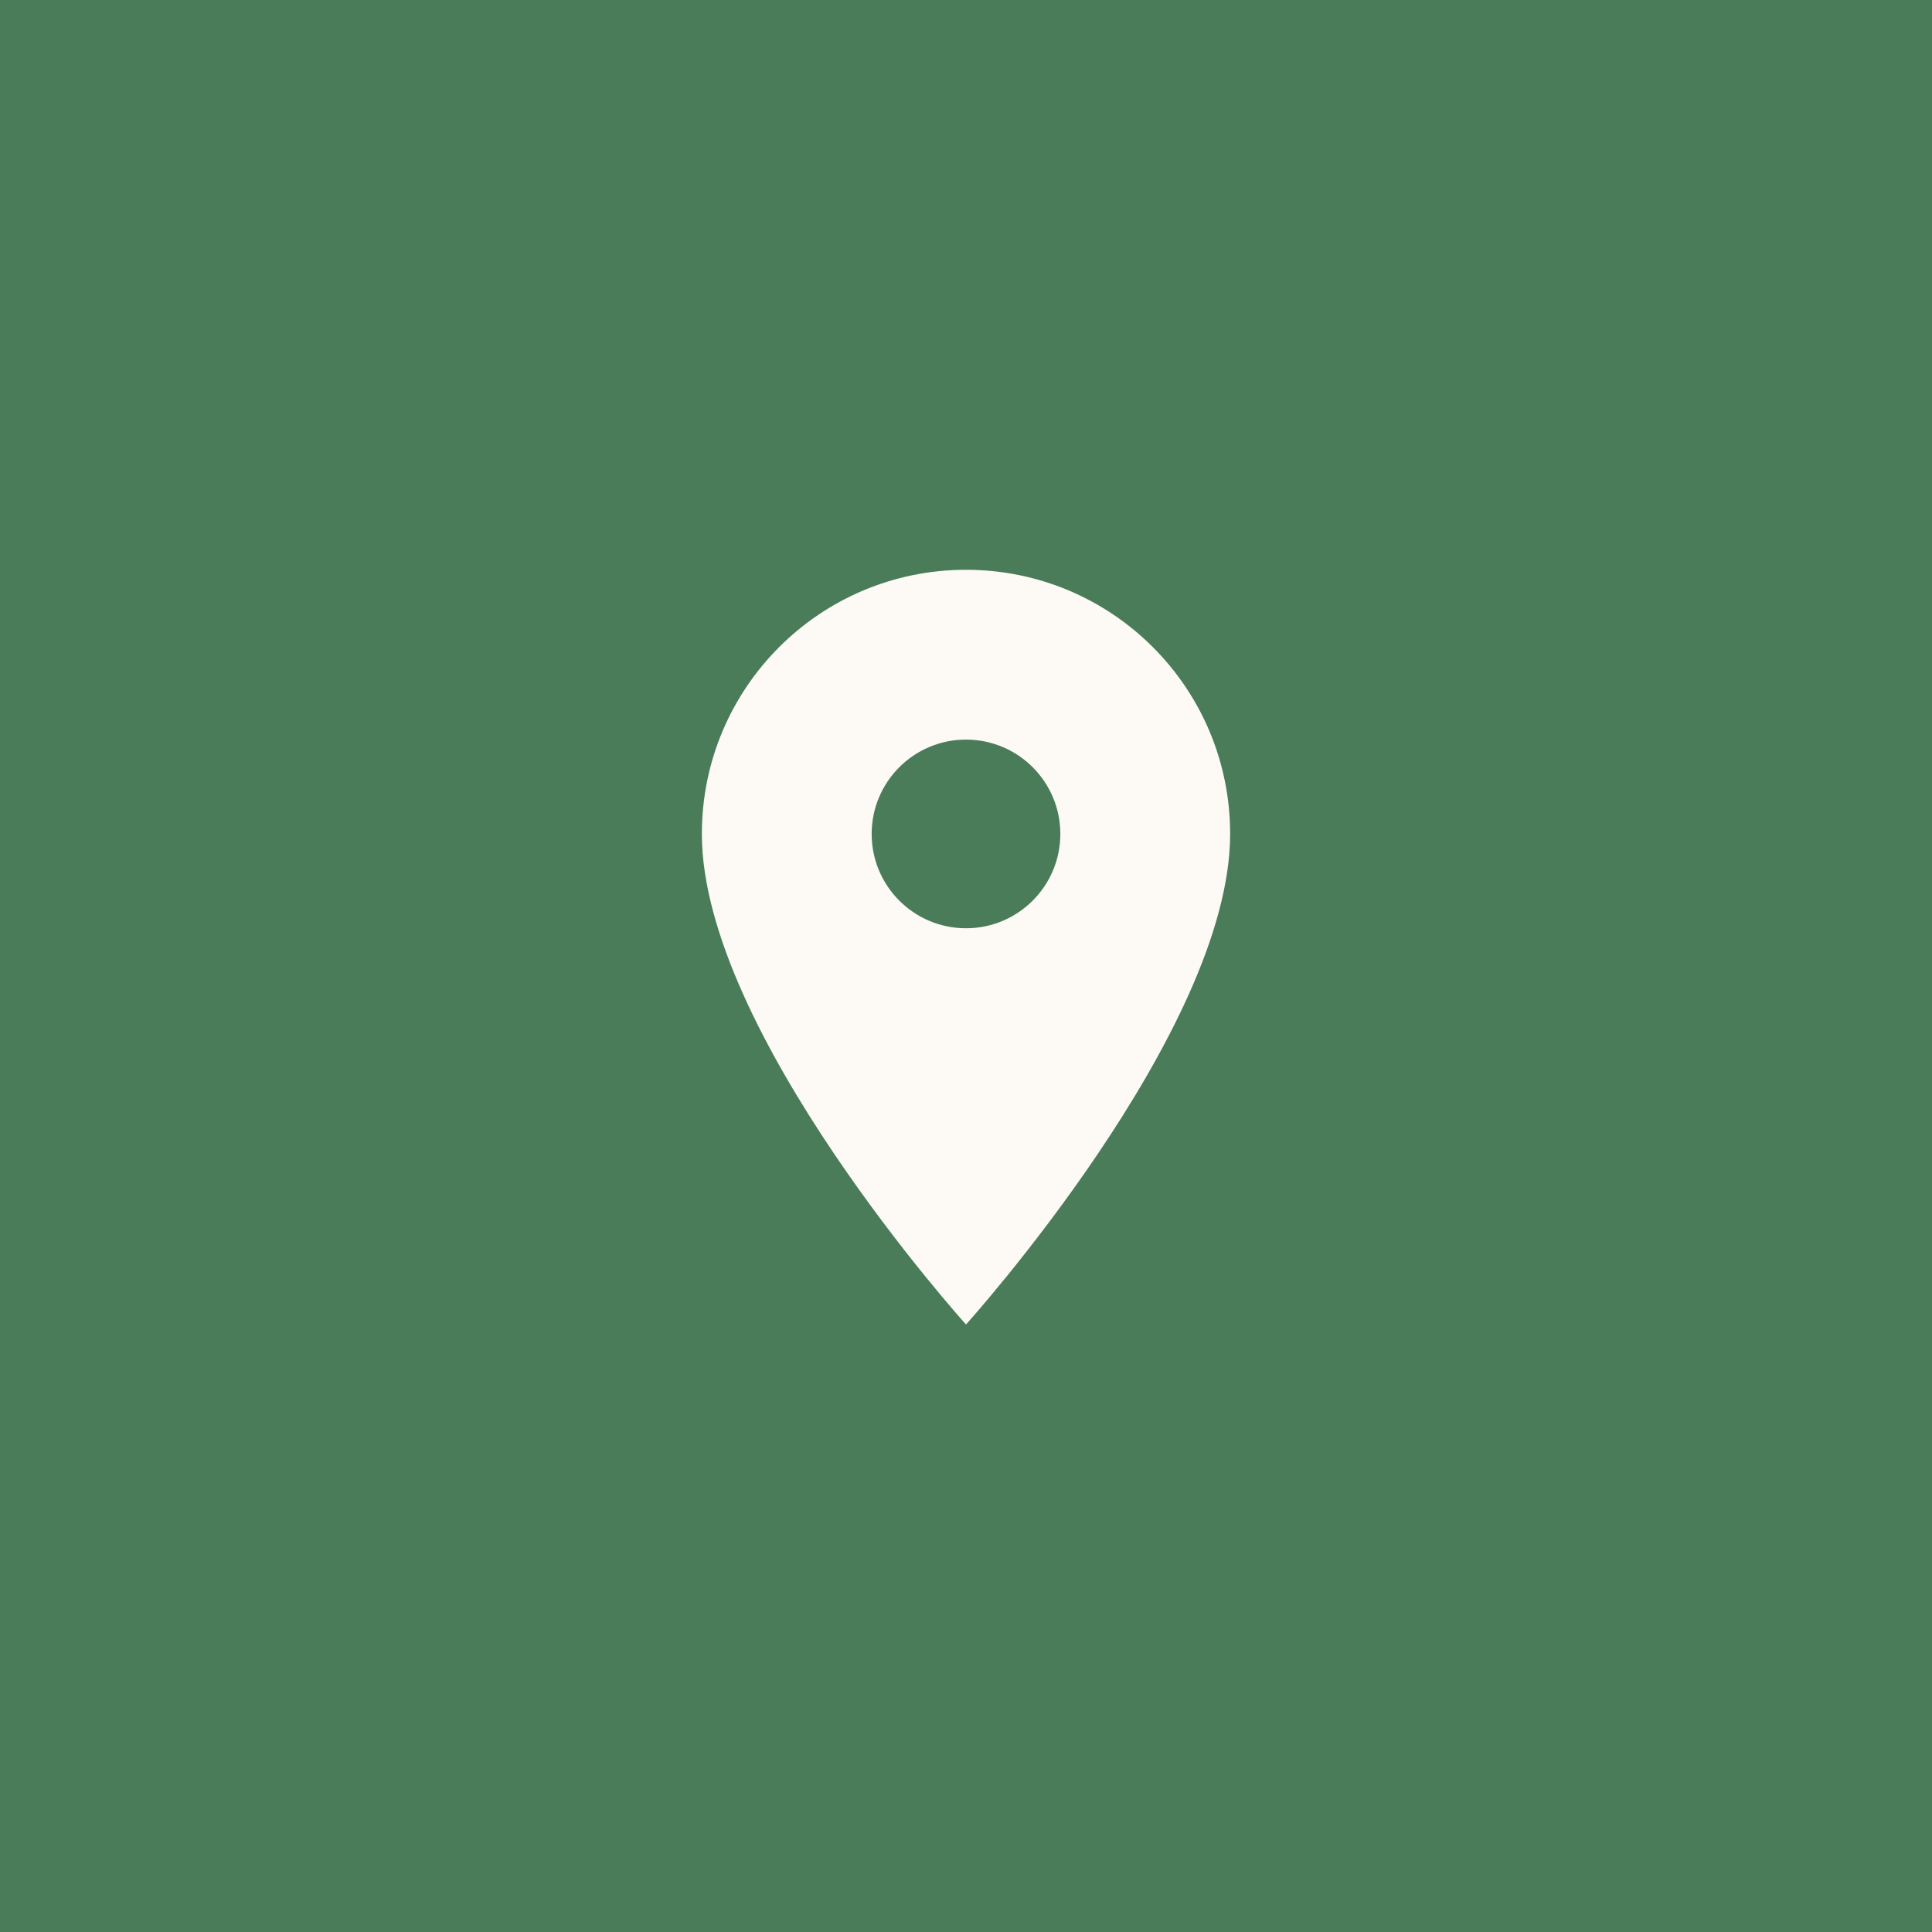
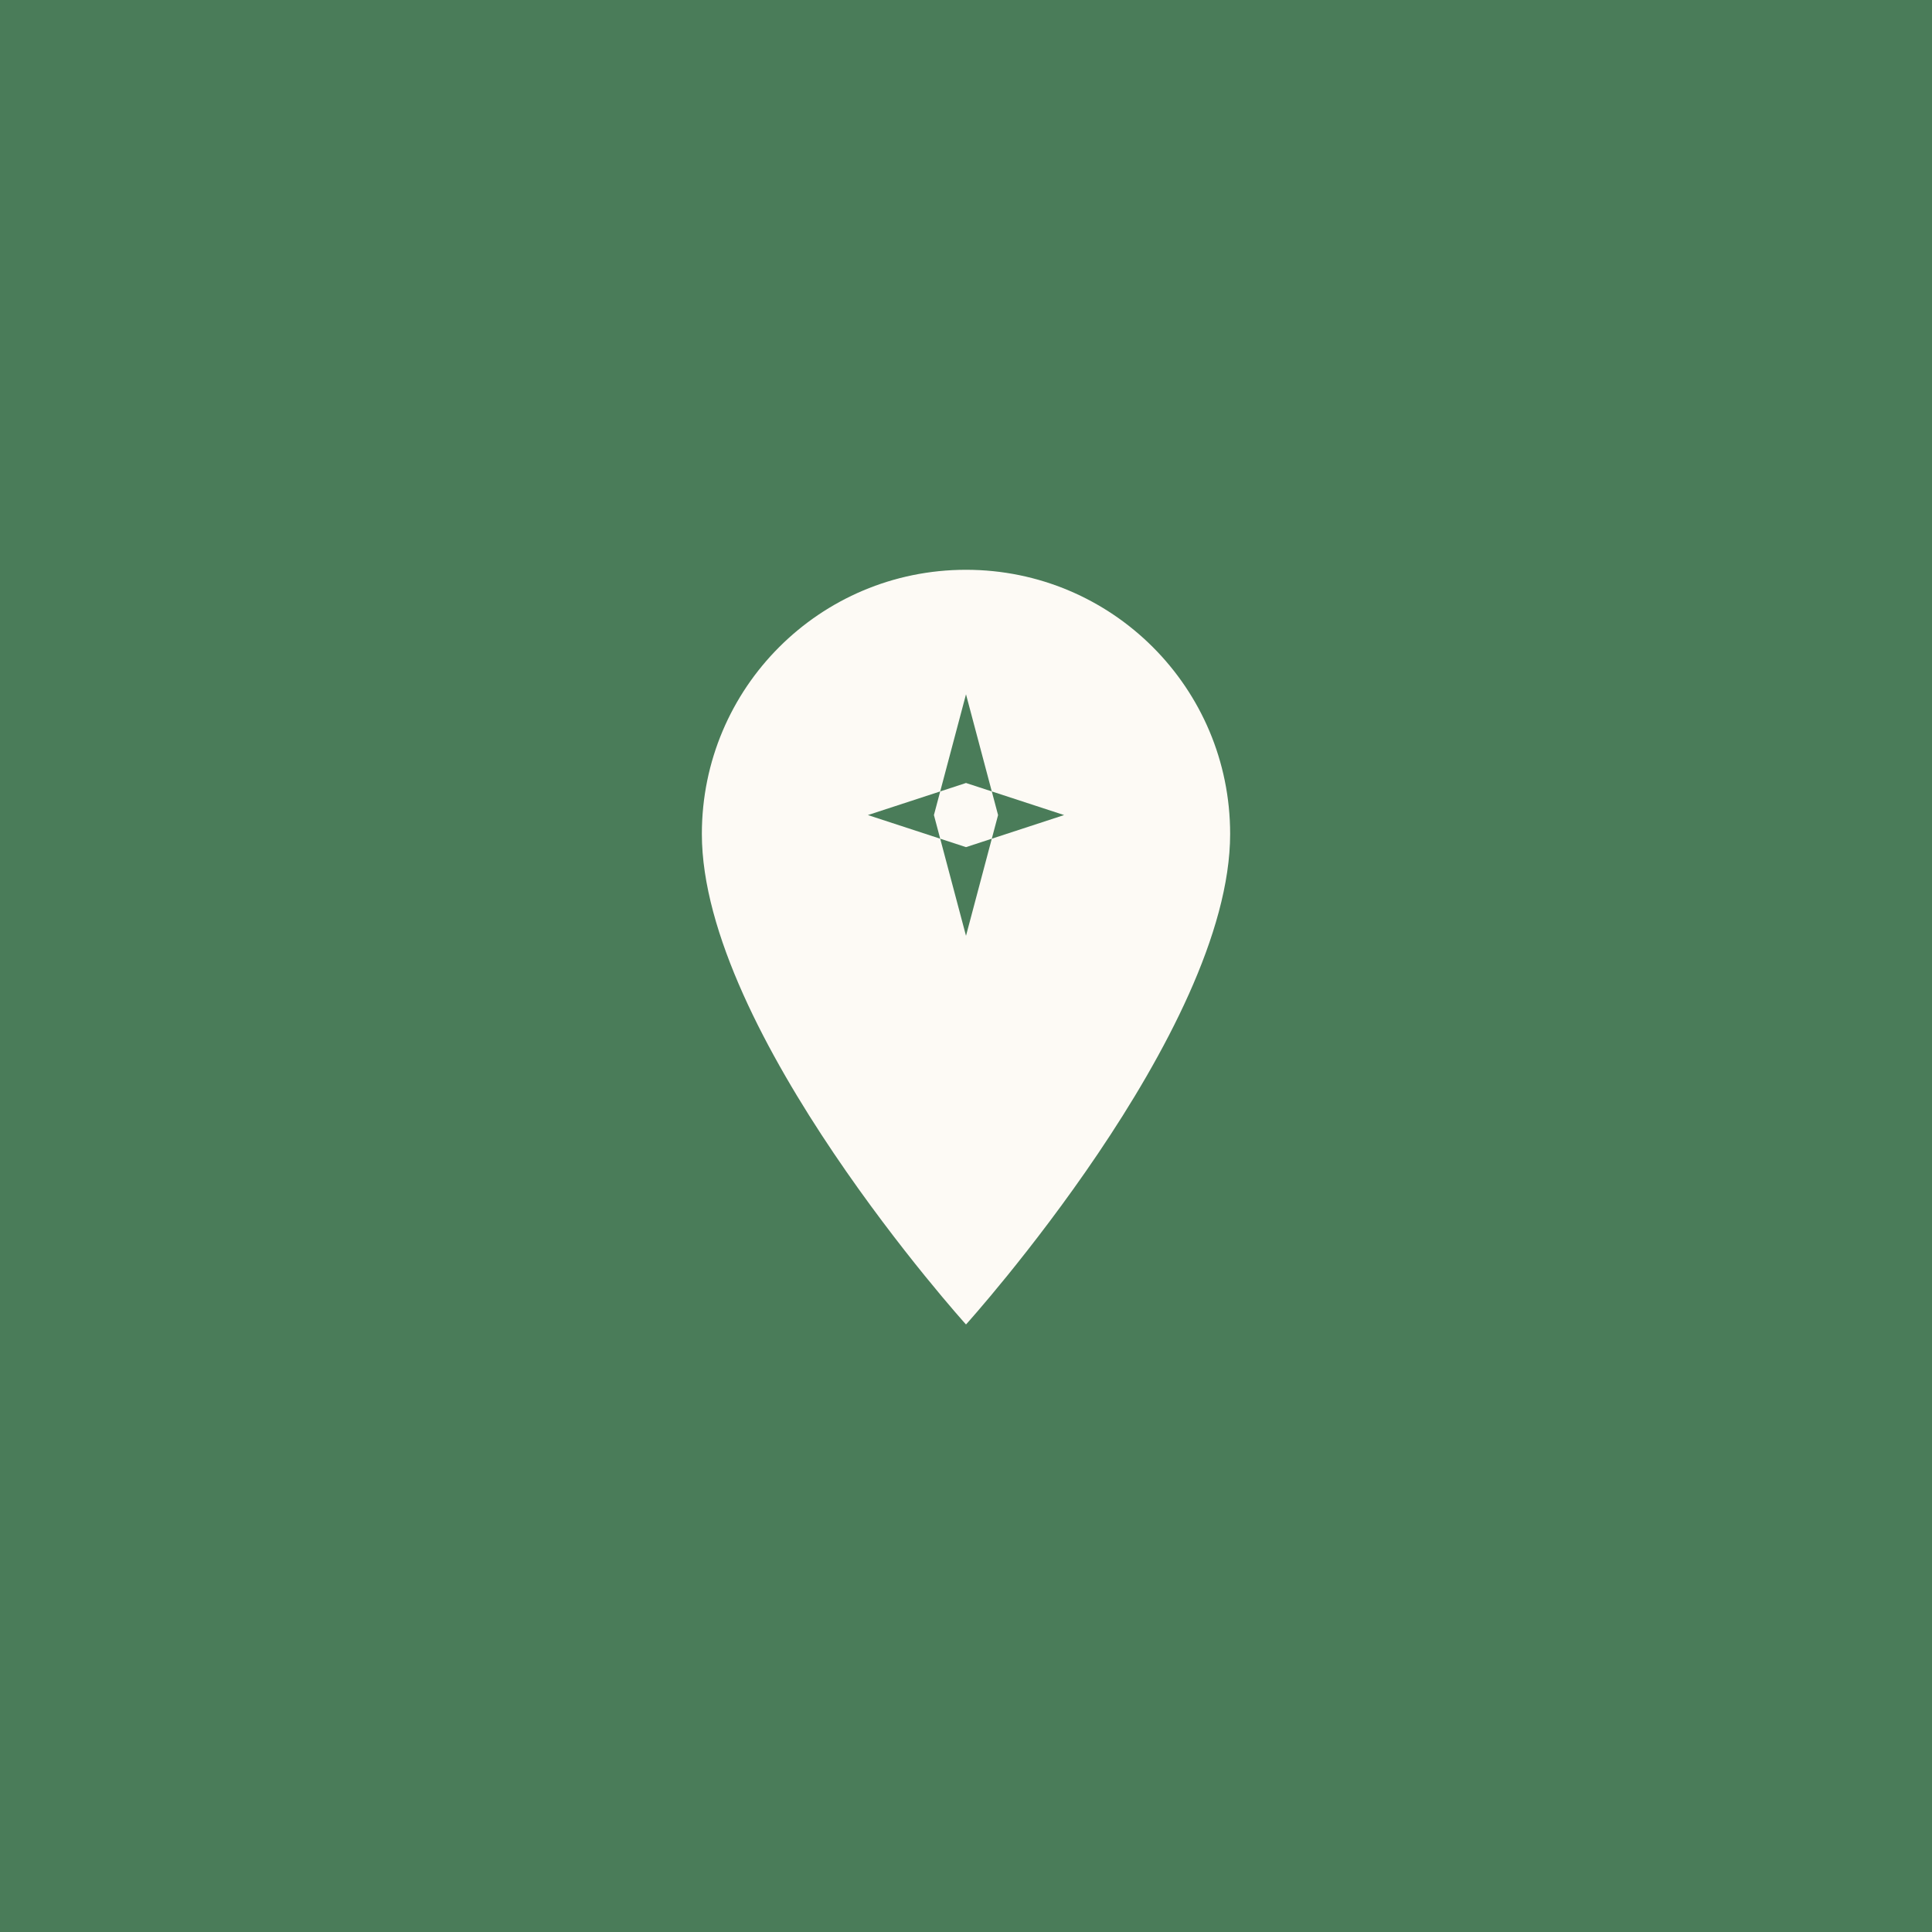
<svg xmlns="http://www.w3.org/2000/svg" viewBox="0 0 512 512">
  <rect width="512" height="512" fill="#4A7C59" />
  <g transform="translate(256 256) scale(10) translate(-12 -12.5)">
-     <path d="M12 2C8.13 2 5 5.13 5 9c0 5.25 7 13 7 13s7-7.75 7-13c0-3.87-3.13-7-7-7zm0 9.5A2.5 2.5 0 1 1 12 6.5a2.5 2.5 0 0 1 0 5z" fill="#FDFAF5" />
+     <path d="M12 2C8.13 2 5 5.13 5 9c0 5.25 7 13 7 13s7-7.75 7-13c0-3.87-3.13-7-7-7z" fill="#FDFAF5" />
+     <path d="M12 5.3L12.85 8.5L12 11.7L11.15 8.5Z M14.6 8.5L12 7.65L9.4 8.5L12 9.35Z" fill="#4A7C59" />
+     <circle cx="12" cy="8.5" r="0.55" fill="#FDFAF5" />
  </g>
</svg>
